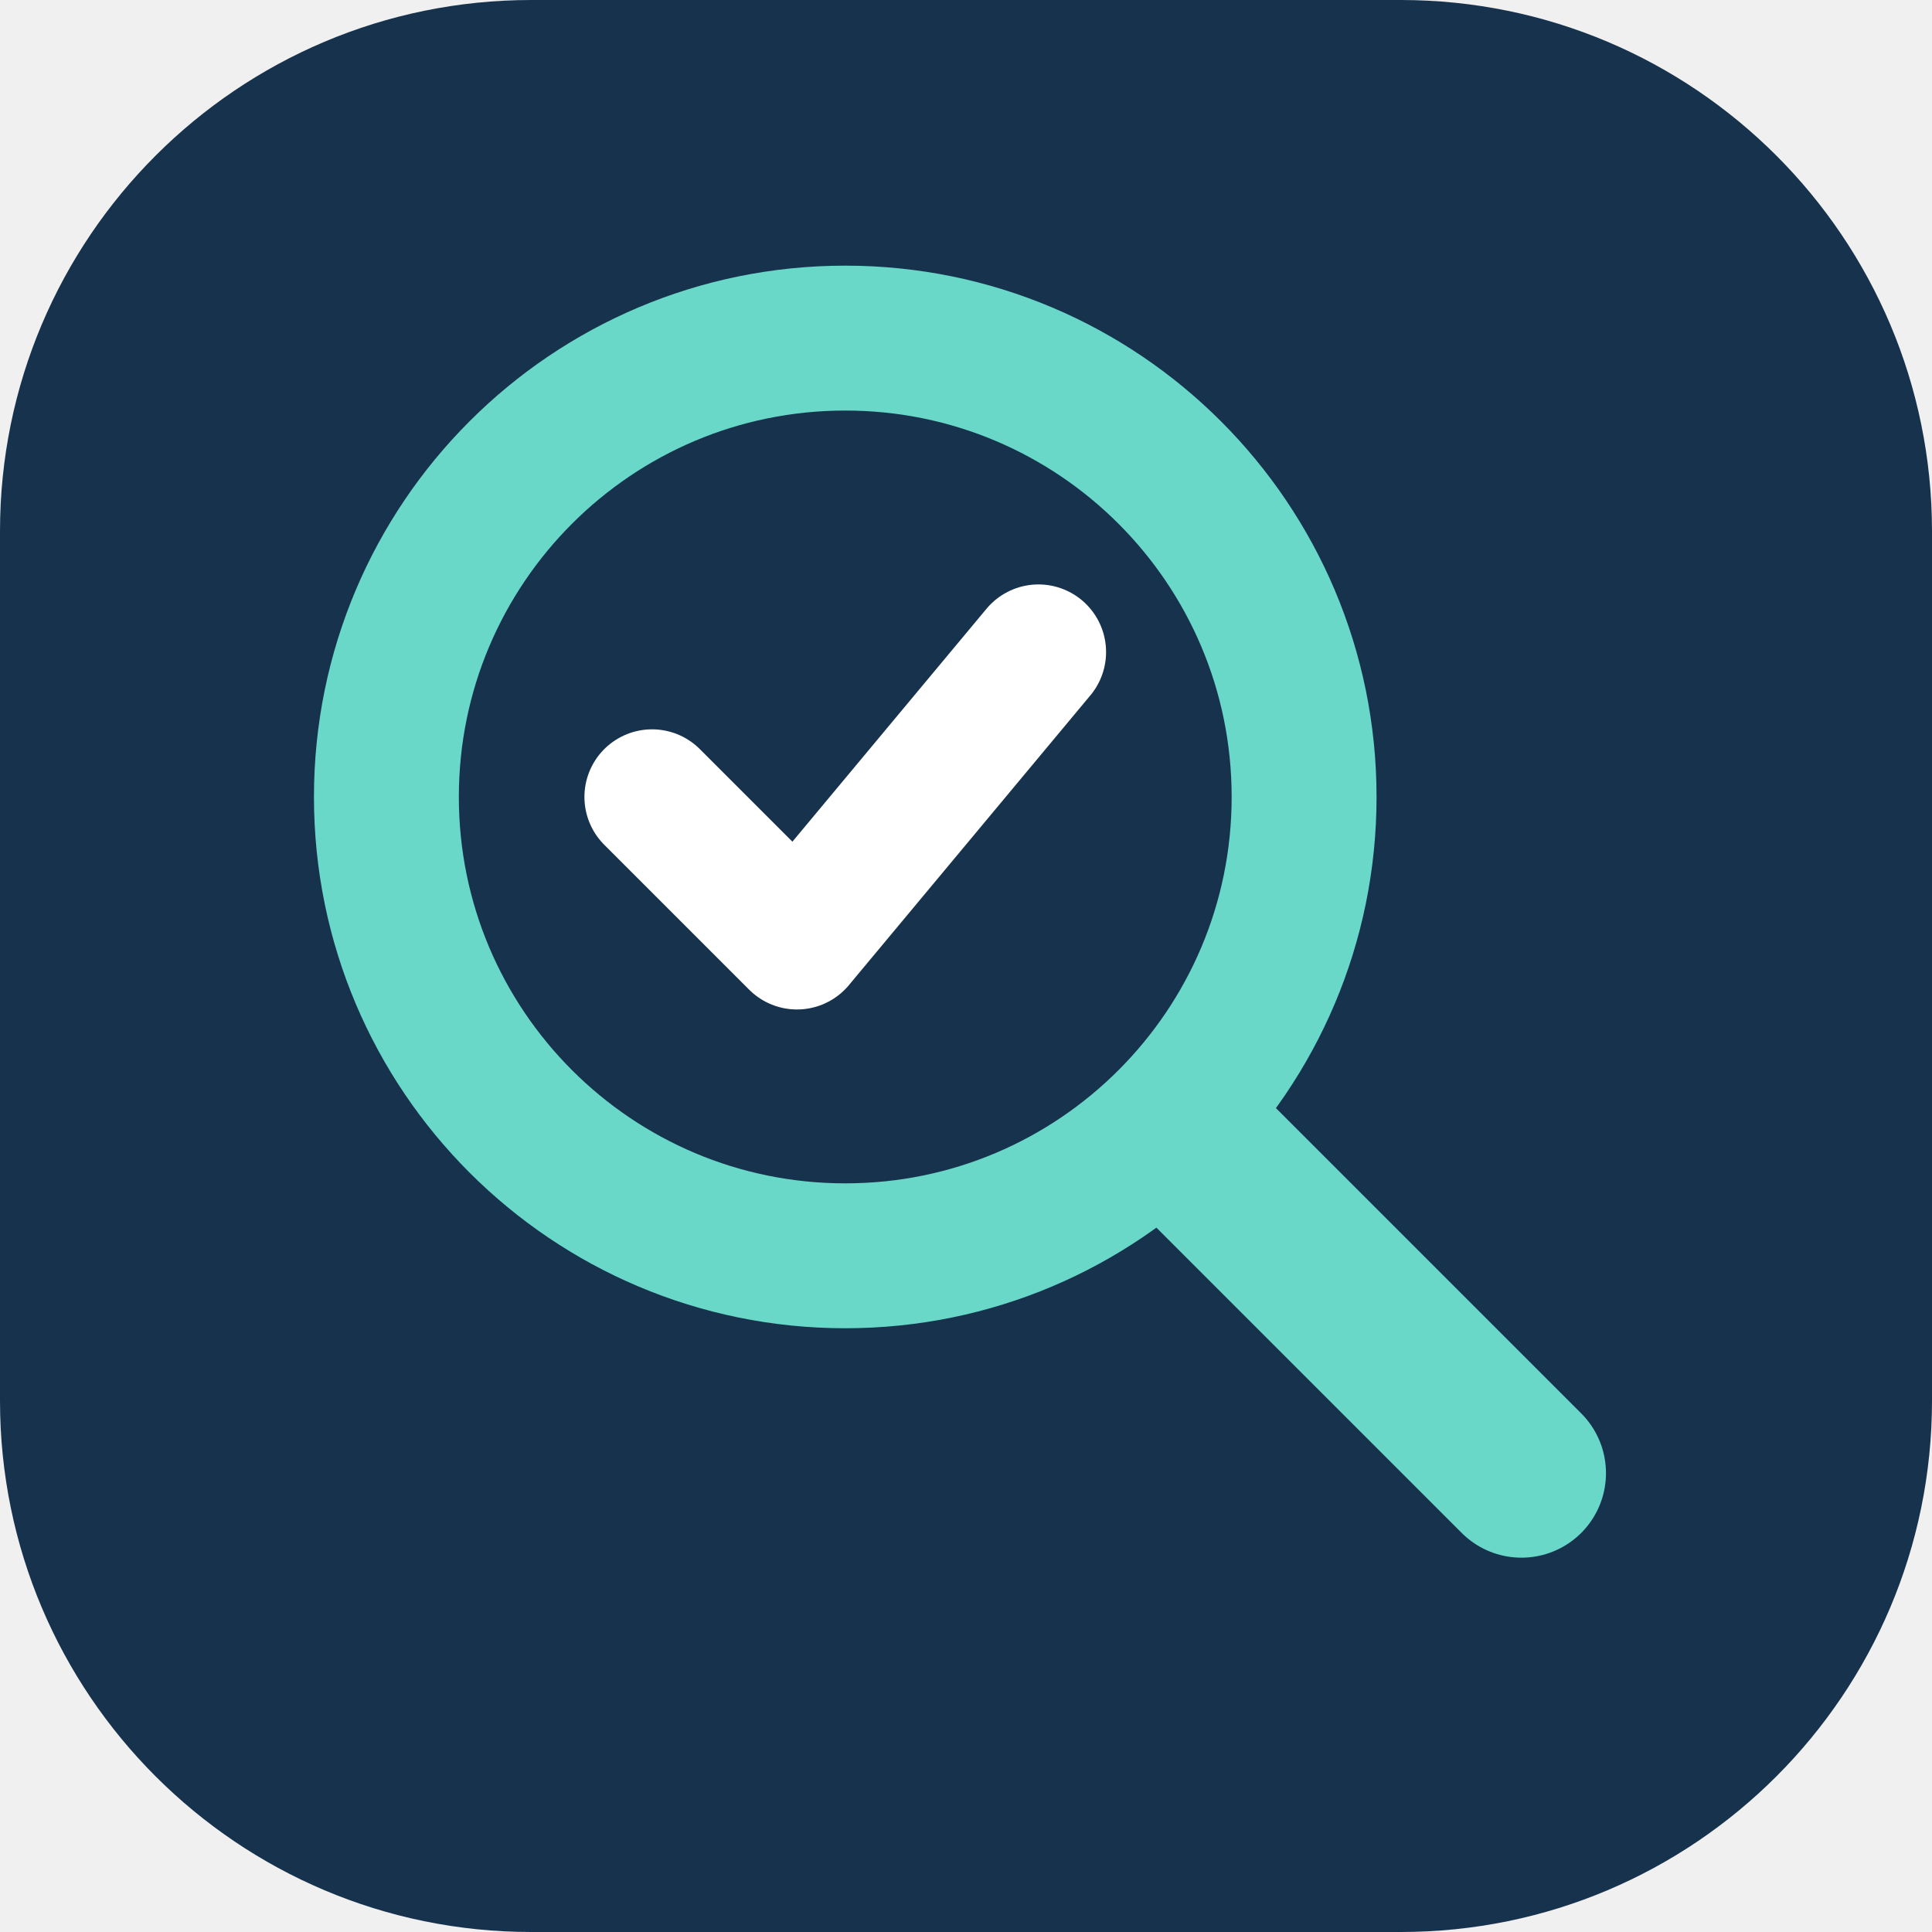
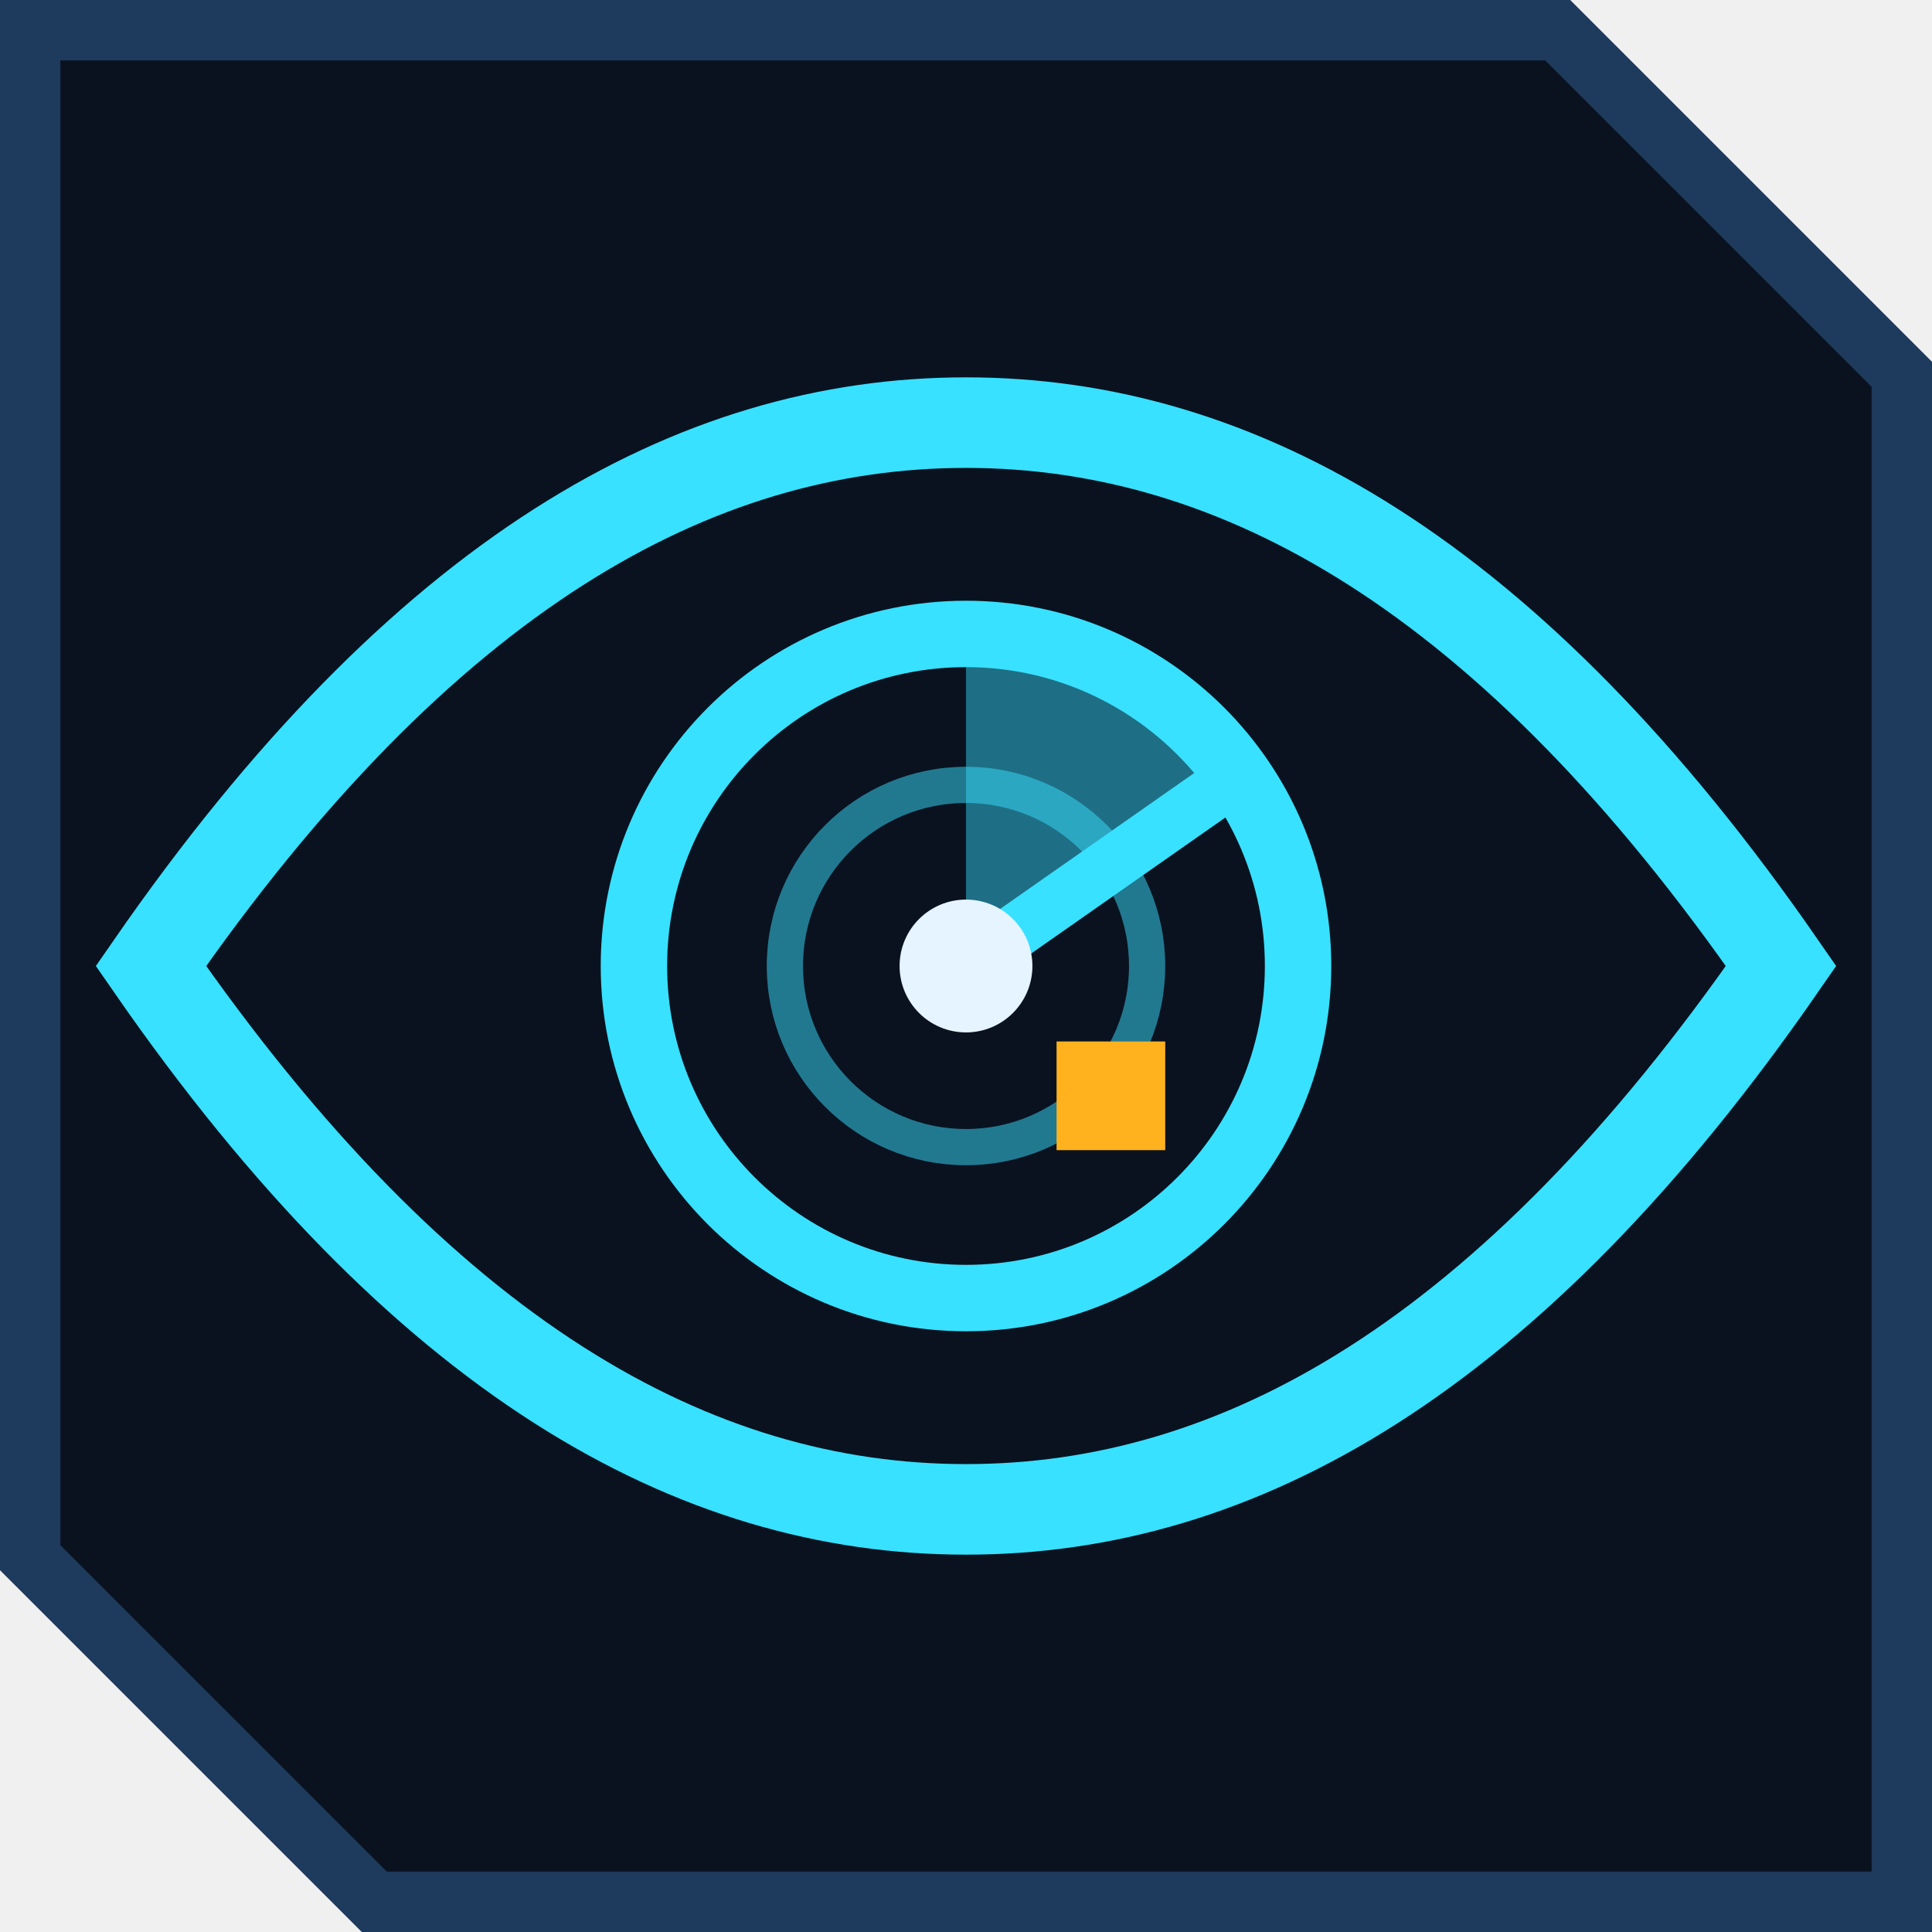
- <svg xmlns="http://www.w3.org/2000/svg" viewBox="0 0 40 40" fill="none">
-   <rect width="40" height="40" rx="11" fill="#17324D" />
-   <circle cx="17.5" cy="16.5" r="9.5" stroke="#69D8C9" stroke-width="3" />
-   <path d="m24.5 23.5 7 7" stroke="#69D8C9" stroke-width="3.5" stroke-linecap="round" />
-   <path d="m13.5 16.5 3 3 5-6" stroke="#FFFFFF" stroke-width="2.8" stroke-linecap="round" stroke-linejoin="round" />
+ <svg xmlns="http://www.w3.org/2000/svg" viewBox="0 0 64 64" fill="none">
+   <path d="M0 0h52l12 12v52H12L0 52z" fill="#0A1220" />
+   <path d="M1 1h50.6l11.4 11.4V63H12.4L1 51.6z" stroke="#1E3A5C" stroke-width="2" />
+   <path d="M5 32C14 19 23 14 32 14S50 19 59 32C50 45 41 50 32 50S14 45 5 32z" stroke="#38E1FF" stroke-width="3" />
+   <circle cx="32" cy="32" r="11" stroke="#38E1FF" stroke-width="2.2" />
+   <circle cx="32" cy="32" r="6" stroke="#38E1FF" stroke-opacity=".5" stroke-width="1.2" />
+   <path d="M32 32L32.00 21.00A11 11 0 0 1 41.01 25.69z" fill="#38E1FF" fill-opacity="0.45" />
+   <path d="M32 32L41.01 25.69" stroke="#38E1FF" stroke-width="1.8" />
+   <circle cx="32" cy="32" r="2.2" fill="#E6F4FF" />
+   <rect x="35" y="34.5" width="3.6" height="3.6" fill="#FFB21E" />
</svg>
